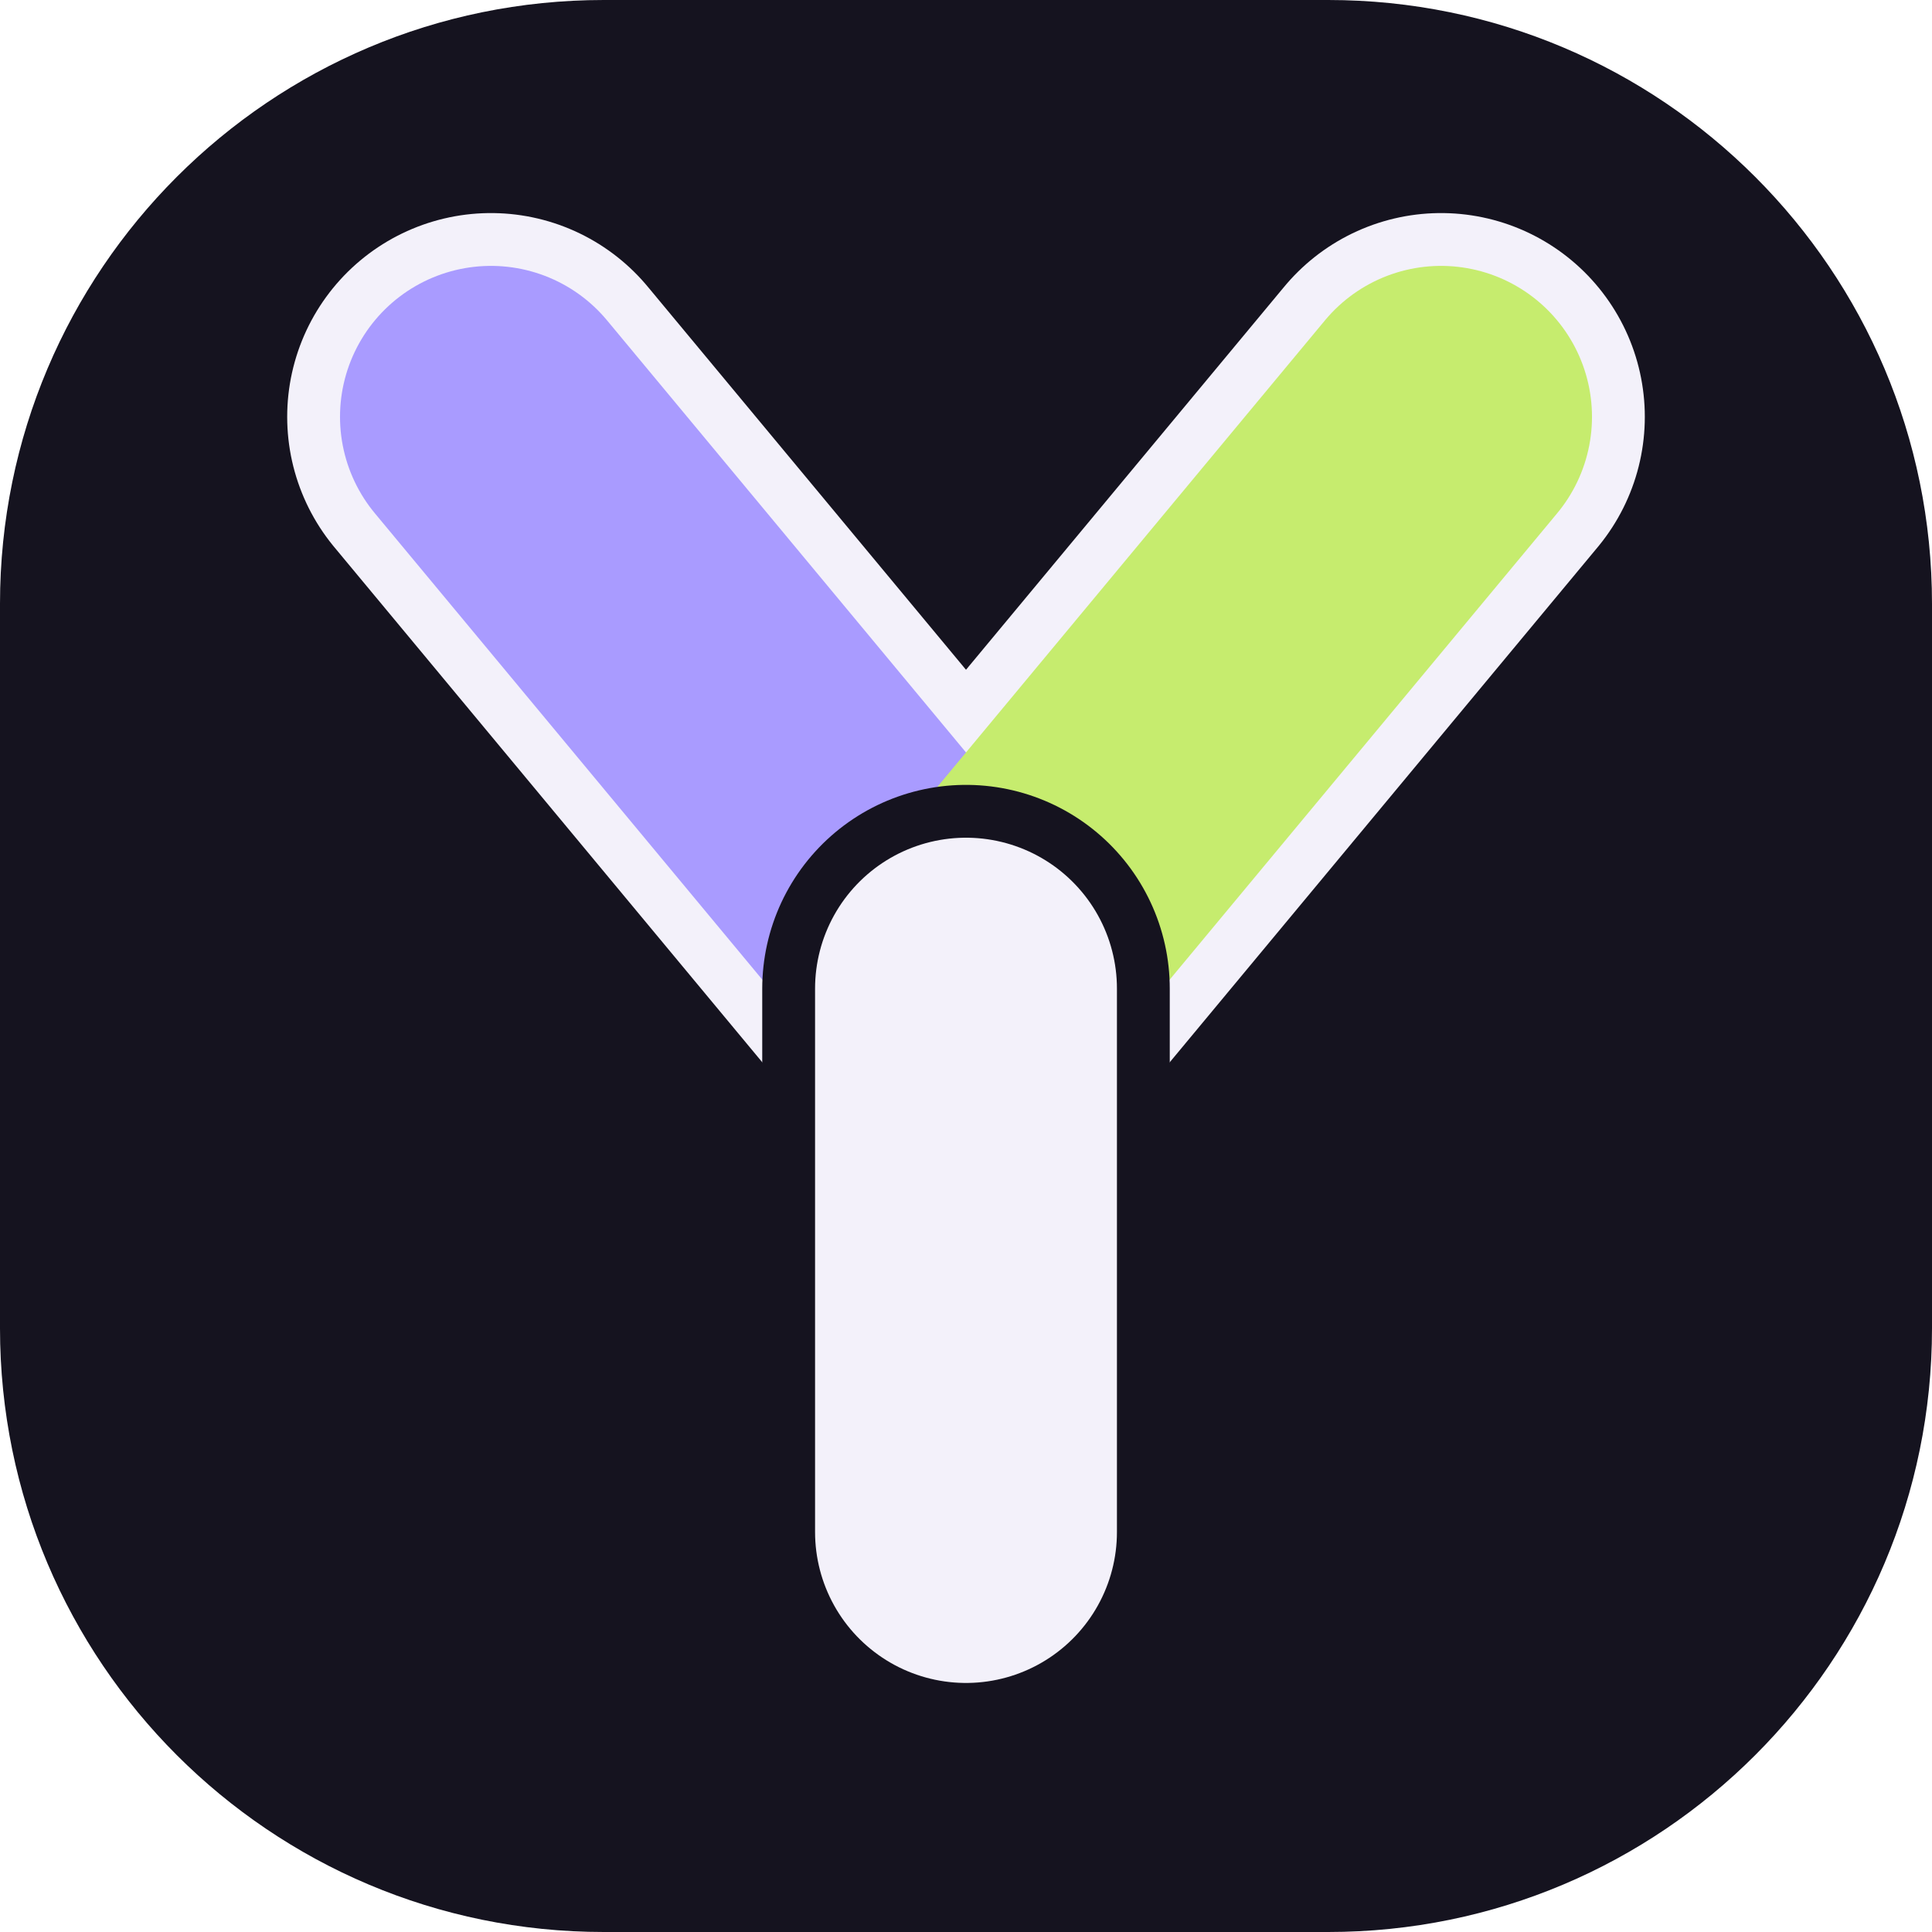
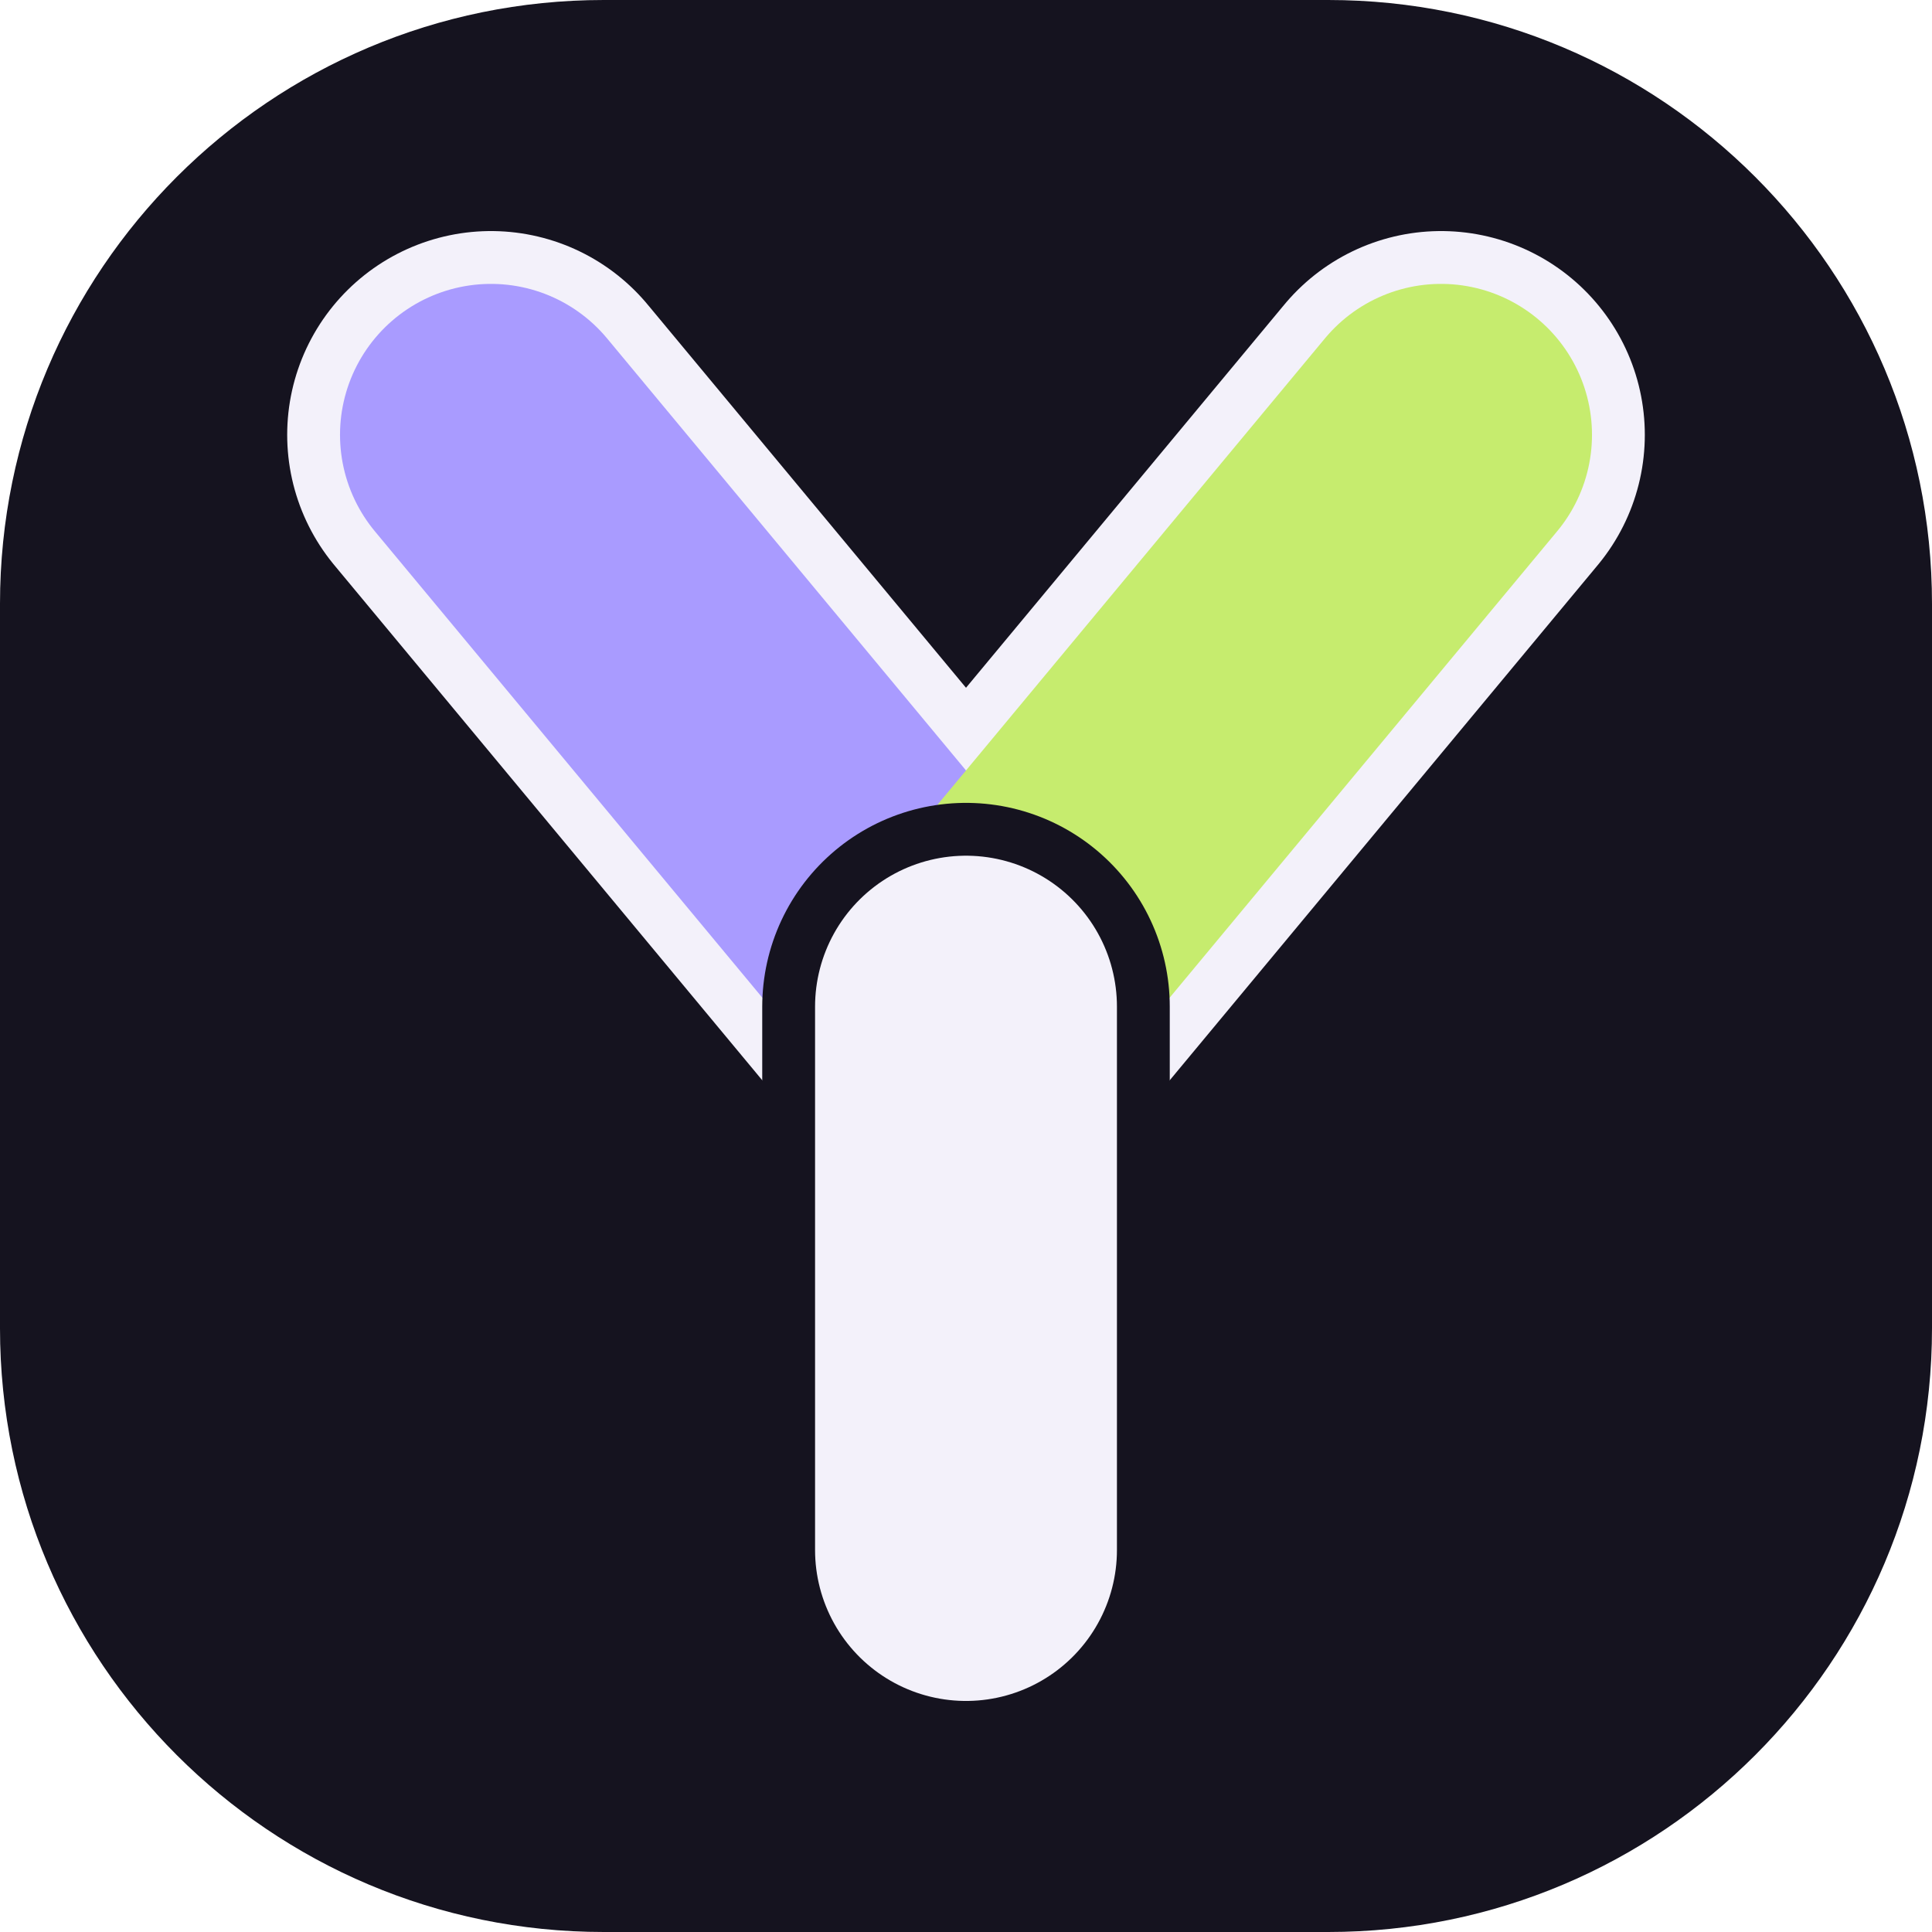
<svg xmlns="http://www.w3.org/2000/svg" width="512" height="512" viewBox="0 0 512 512">
  <rect width="512" height="512" rx="160" fill="#15131f" />
-   <path d="M130.107 110.463 L256 262" fill="none" stroke="#f3f1fa" stroke-width="108" stroke-linecap="round" />
-   <path d="M381.893 110.463 L256 262" fill="none" stroke="#f3f1fa" stroke-width="108" stroke-linecap="round" />
-   <path d="M130.107 110.463 L256 262" fill="none" stroke="#a99bff" stroke-width="80" stroke-linecap="round" />
-   <path d="M381.893 110.463 L256 262" fill="none" stroke="#c6ec6e" stroke-width="80" stroke-linecap="round" />
-   <path d="M256 262 L256 406" fill="none" stroke="#15131f" stroke-width="108" stroke-linecap="round" />
-   <path d="M256 262 L256 406" fill="none" stroke="#f3f1fa" stroke-width="80" stroke-linecap="round" />
+   <path d="M130.107 115.233 L256 266.77" fill="none" stroke="#f3f1fa" stroke-width="108" stroke-linecap="round" />
+   <path d="M381.893 115.233 L256 266.77" fill="none" stroke="#f3f1fa" stroke-width="108" stroke-linecap="round" />
+   <path d="M130.107 115.233 L256 266.77" fill="none" stroke="#a99bff" stroke-width="80" stroke-linecap="round" />
+   <path d="M381.893 115.233 L256 266.77" fill="none" stroke="#c6ec6e" stroke-width="80" stroke-linecap="round" />
+   <path d="M256 266.77 L256 410.77" fill="none" stroke="#15131f" stroke-width="108" stroke-linecap="round" />
+   <path d="M256 266.77 L256 410.77" fill="none" stroke="#f3f1fa" stroke-width="80" stroke-linecap="round" />
</svg>
